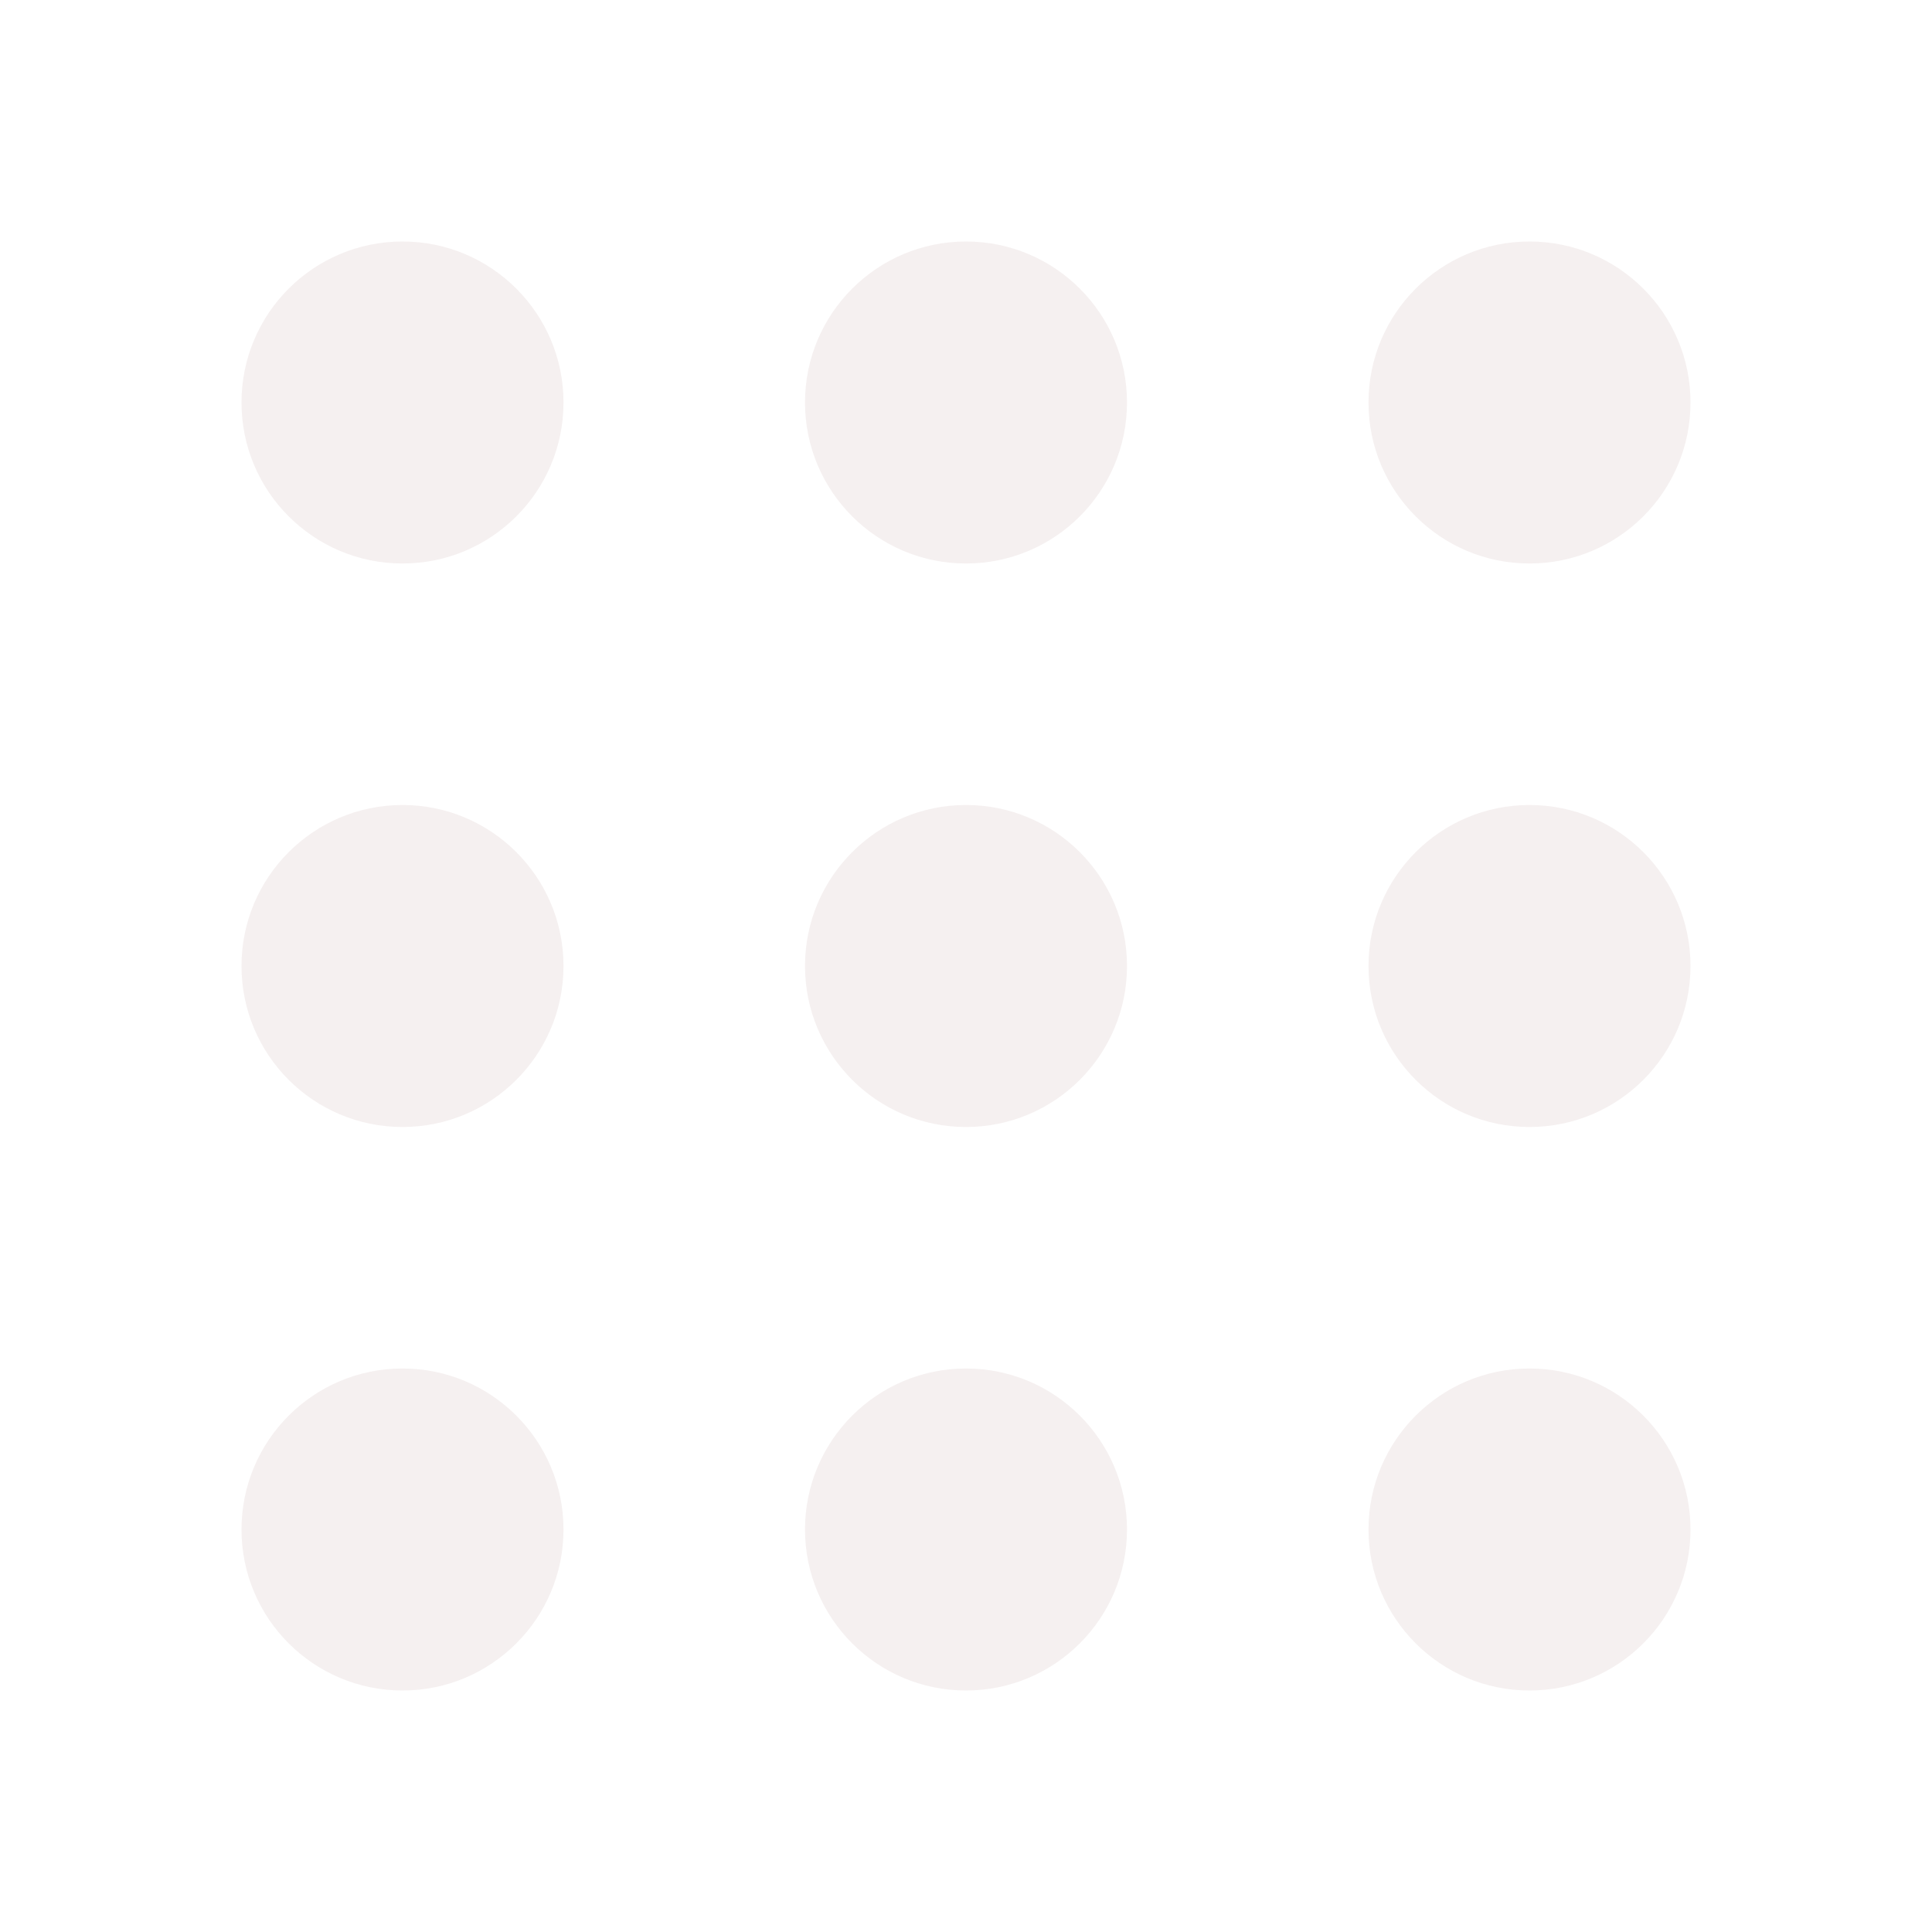
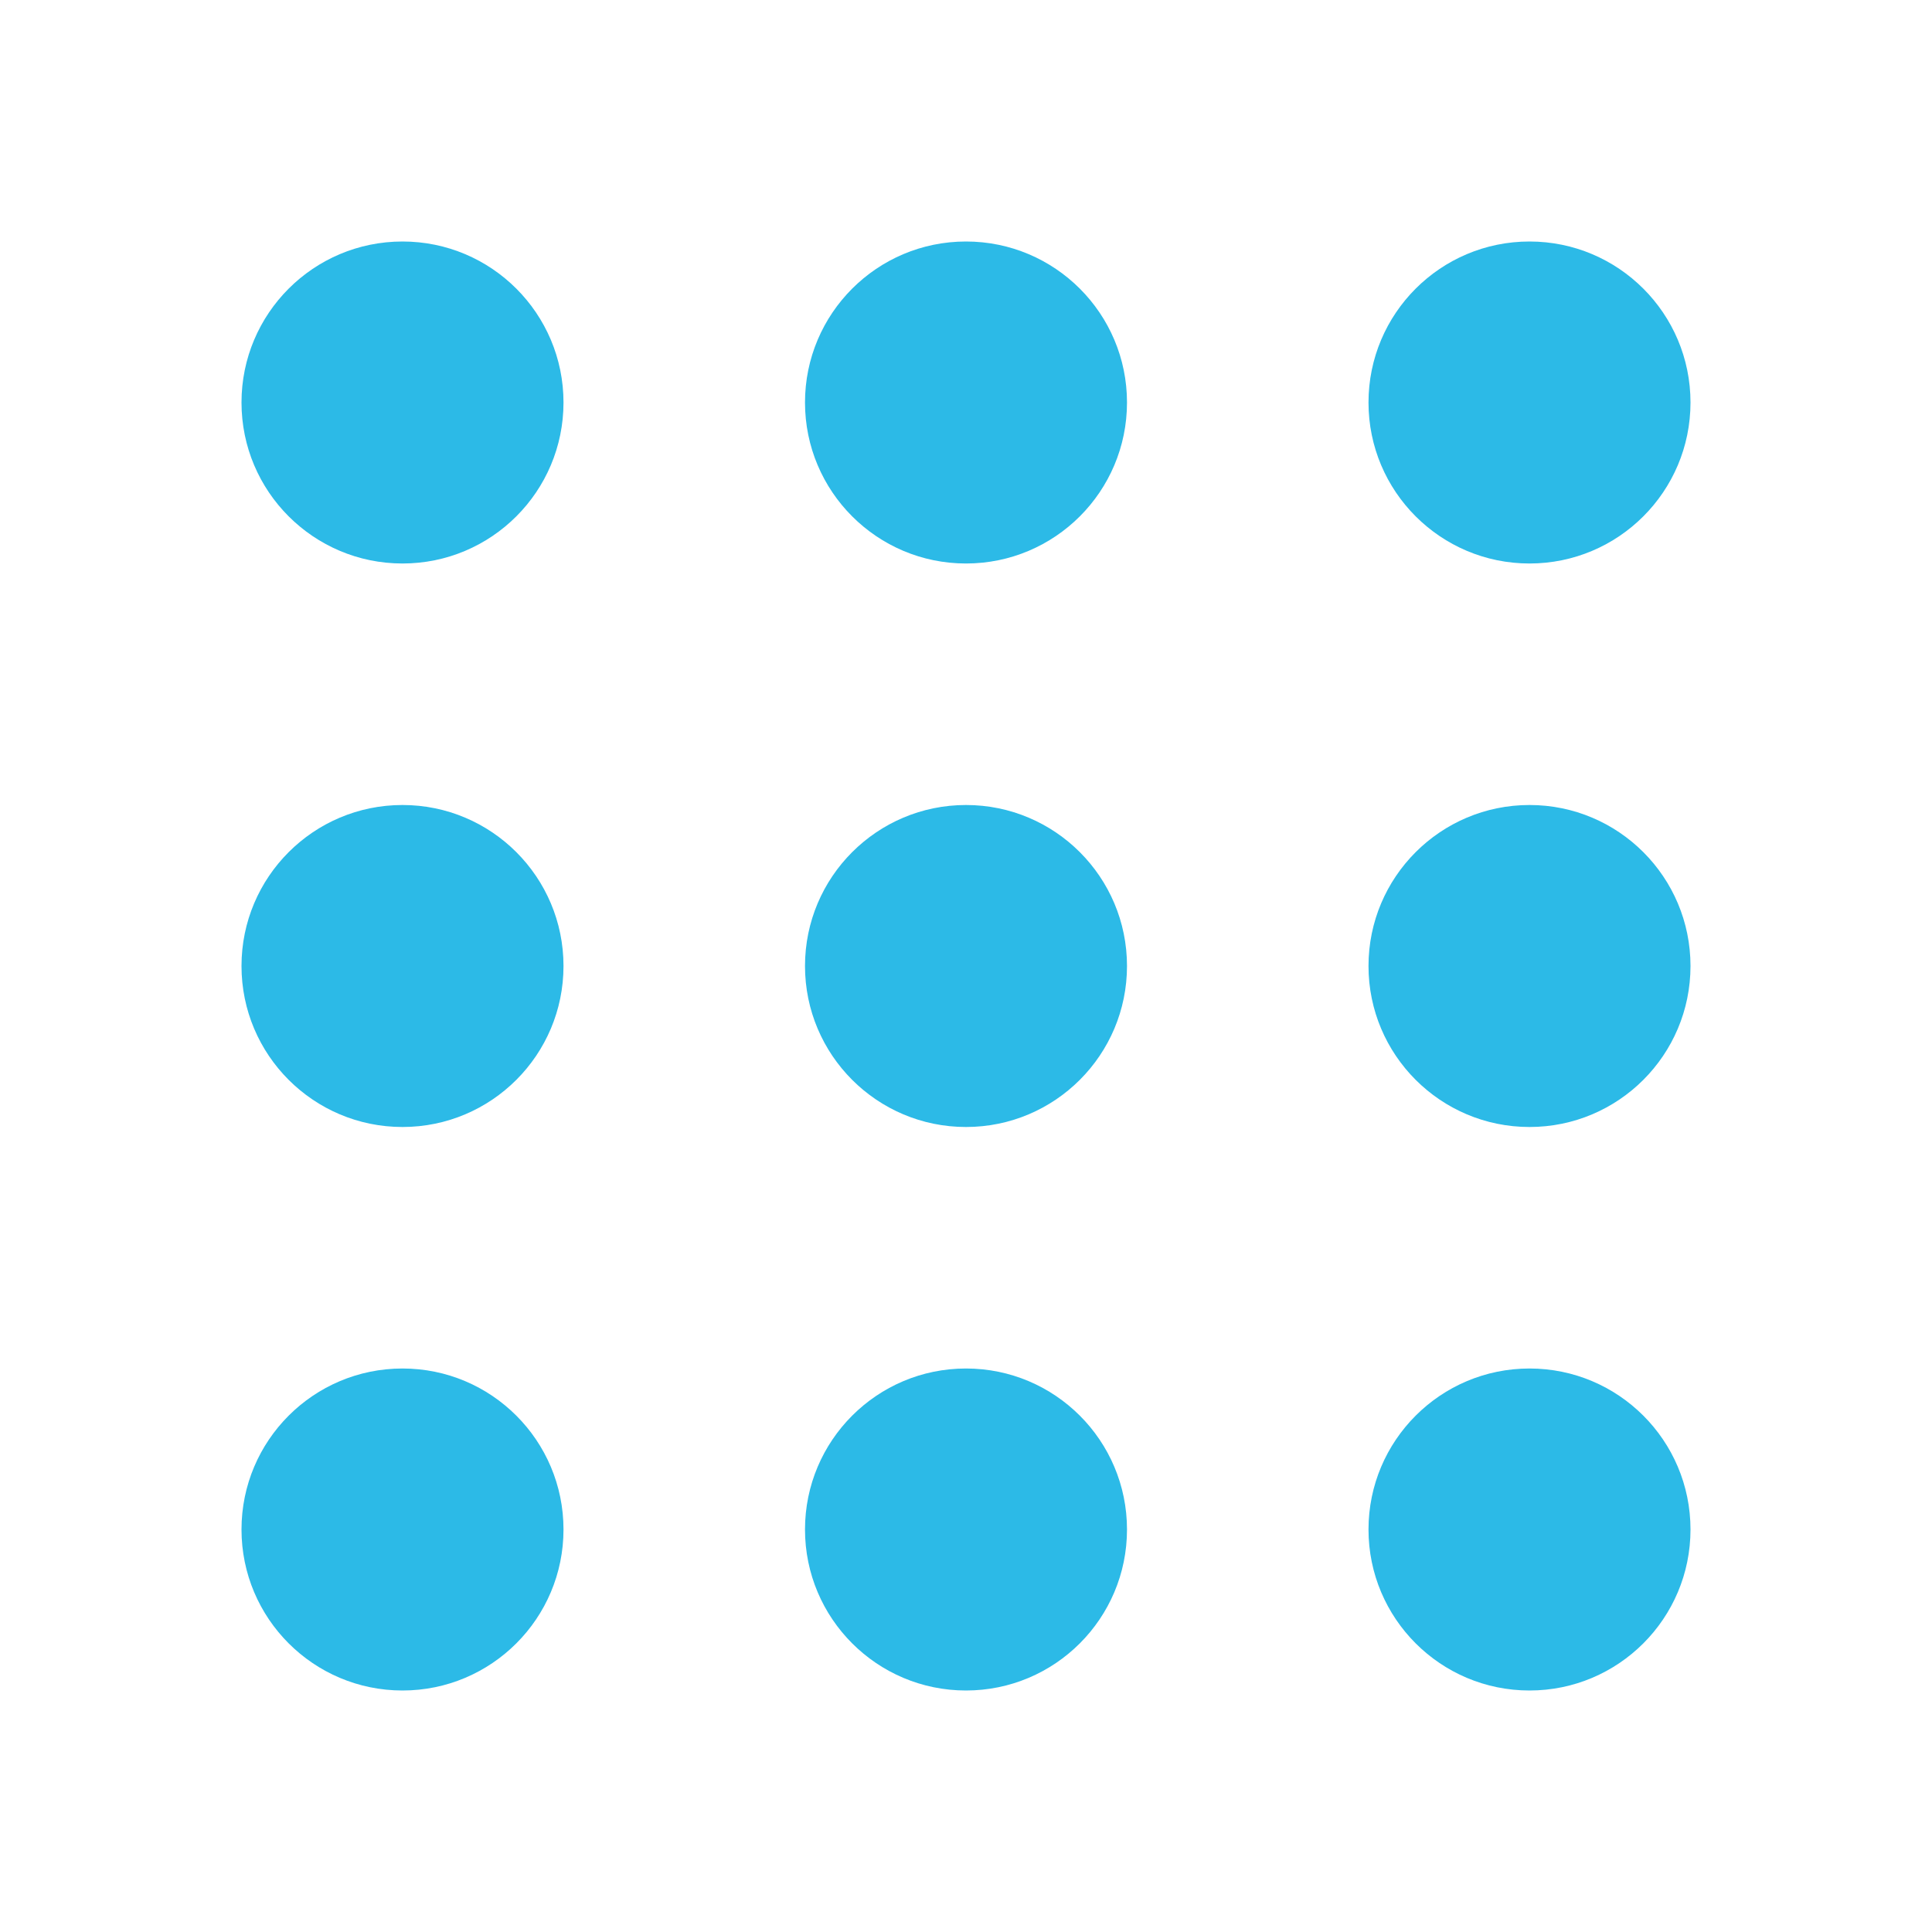
<svg xmlns="http://www.w3.org/2000/svg" width="24" height="24" fill="none" viewBox="0 0 24 24">
-   <path d="M12 17a2 2 0 1 1 0 4 2 2 0 0 1 0-4Zm7 0a2 2 0 1 1 0 4 2 2 0 0 1 0-4ZM5 17a2 2 0 1 1 0 4 2 2 0 0 1 0-4Zm7-7a2 2 0 1 1 0 4 2 2 0 0 1 0-4Zm7 0a2 2 0 1 1 0 4 2 2 0 0 1 0-4ZM5 10a2 2 0 1 1 0 4 2 2 0 0 1 0-4Zm7-7a2 2 0 1 1 0 4 2 2 0 0 1 0-4Zm7 0a2 2 0 1 1 0 4 2 2 0 0 1 0-4ZM5 3a2 2 0 1 1 0 4 2 2 0 0 1 0-4Z" fill="#f5f0f0" />
+   <path d="M12 17a2 2 0 1 1 0 4 2 2 0 0 1 0-4Zm7 0a2 2 0 1 1 0 4 2 2 0 0 1 0-4ZM5 17a2 2 0 1 1 0 4 2 2 0 0 1 0-4Zm7-7a2 2 0 1 1 0 4 2 2 0 0 1 0-4Zm7 0a2 2 0 1 1 0 4 2 2 0 0 1 0-4ZM5 10a2 2 0 1 1 0 4 2 2 0 0 1 0-4Zm7-7a2 2 0 1 1 0 4 2 2 0 0 1 0-4Zm7 0a2 2 0 1 1 0 4 2 2 0 0 1 0-4ZM5 3a2 2 0 1 1 0 4 2 2 0 0 1 0-4Z" fill="#2CBAE7" />
</svg>
